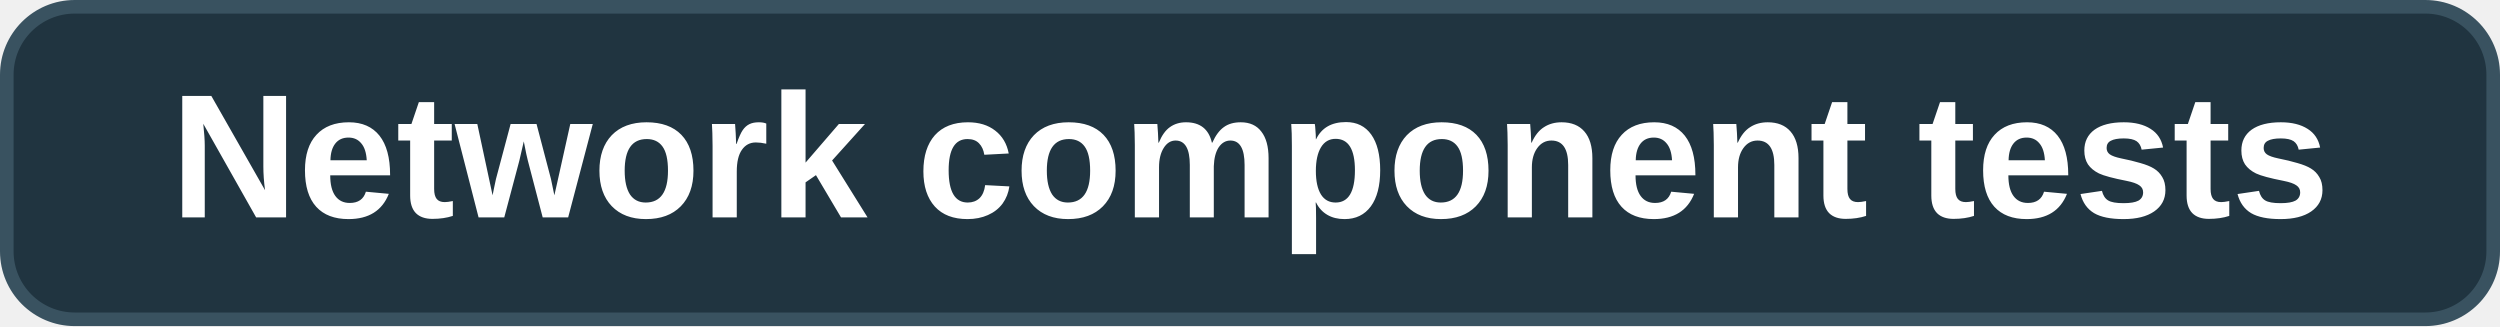
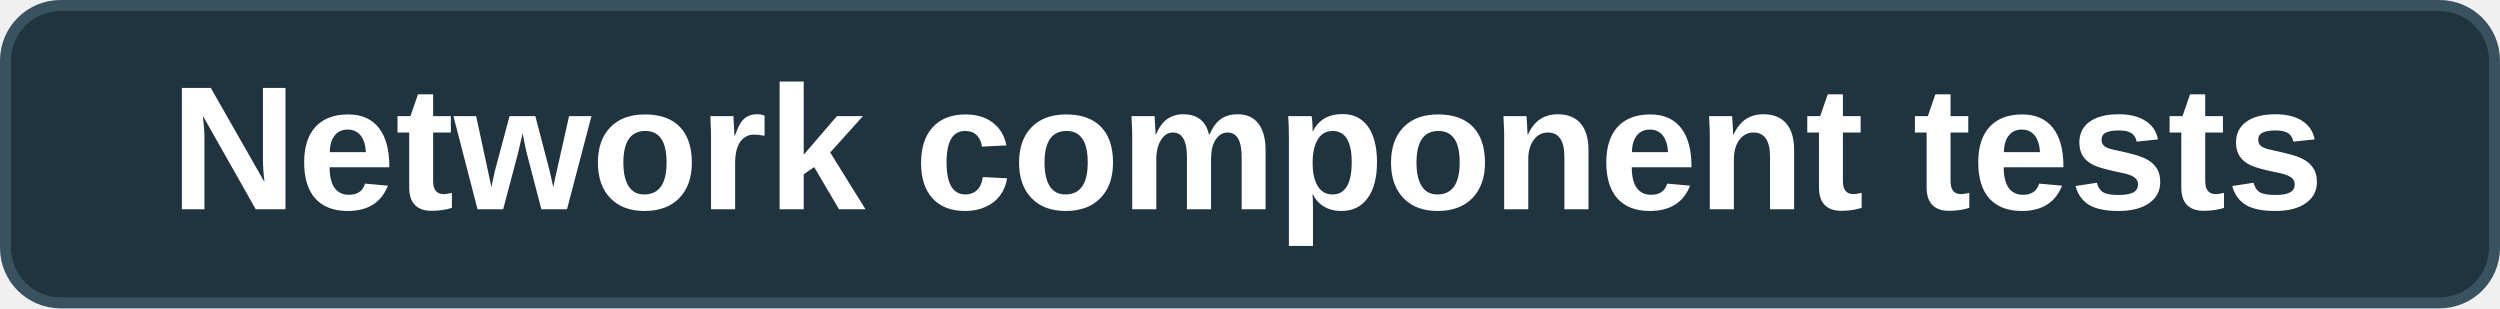
- <svg xmlns="http://www.w3.org/2000/svg" width="184" height="24" viewBox="0 0 184 24" role="img" aria-labelledby="title">
-   <rect x="0.5" y="0.5" width="183" height="23" rx="5" fill="#203440" stroke="#395260" />
-   <text x="92" y="16" text-anchor="middle" font-family="Arial, sans-serif" font-size="13" font-weight="600" fill="#ffffff">Network component tests</text>
+ <svg xmlns="http://www.w3.org/2000/svg" width="227" height="28" viewBox="0 0 227 28" role="img" aria-labelledby="title">
+   <rect x="0.5" y="0.5" width="226" height="27" rx="5" fill="#203440" stroke="#395260" />
+   <text x="113.231" y="19" text-anchor="middle" font-family="Arial, sans-serif" font-size="16" font-weight="600" fill="#ffffff">Network component tests</text>
</svg>
